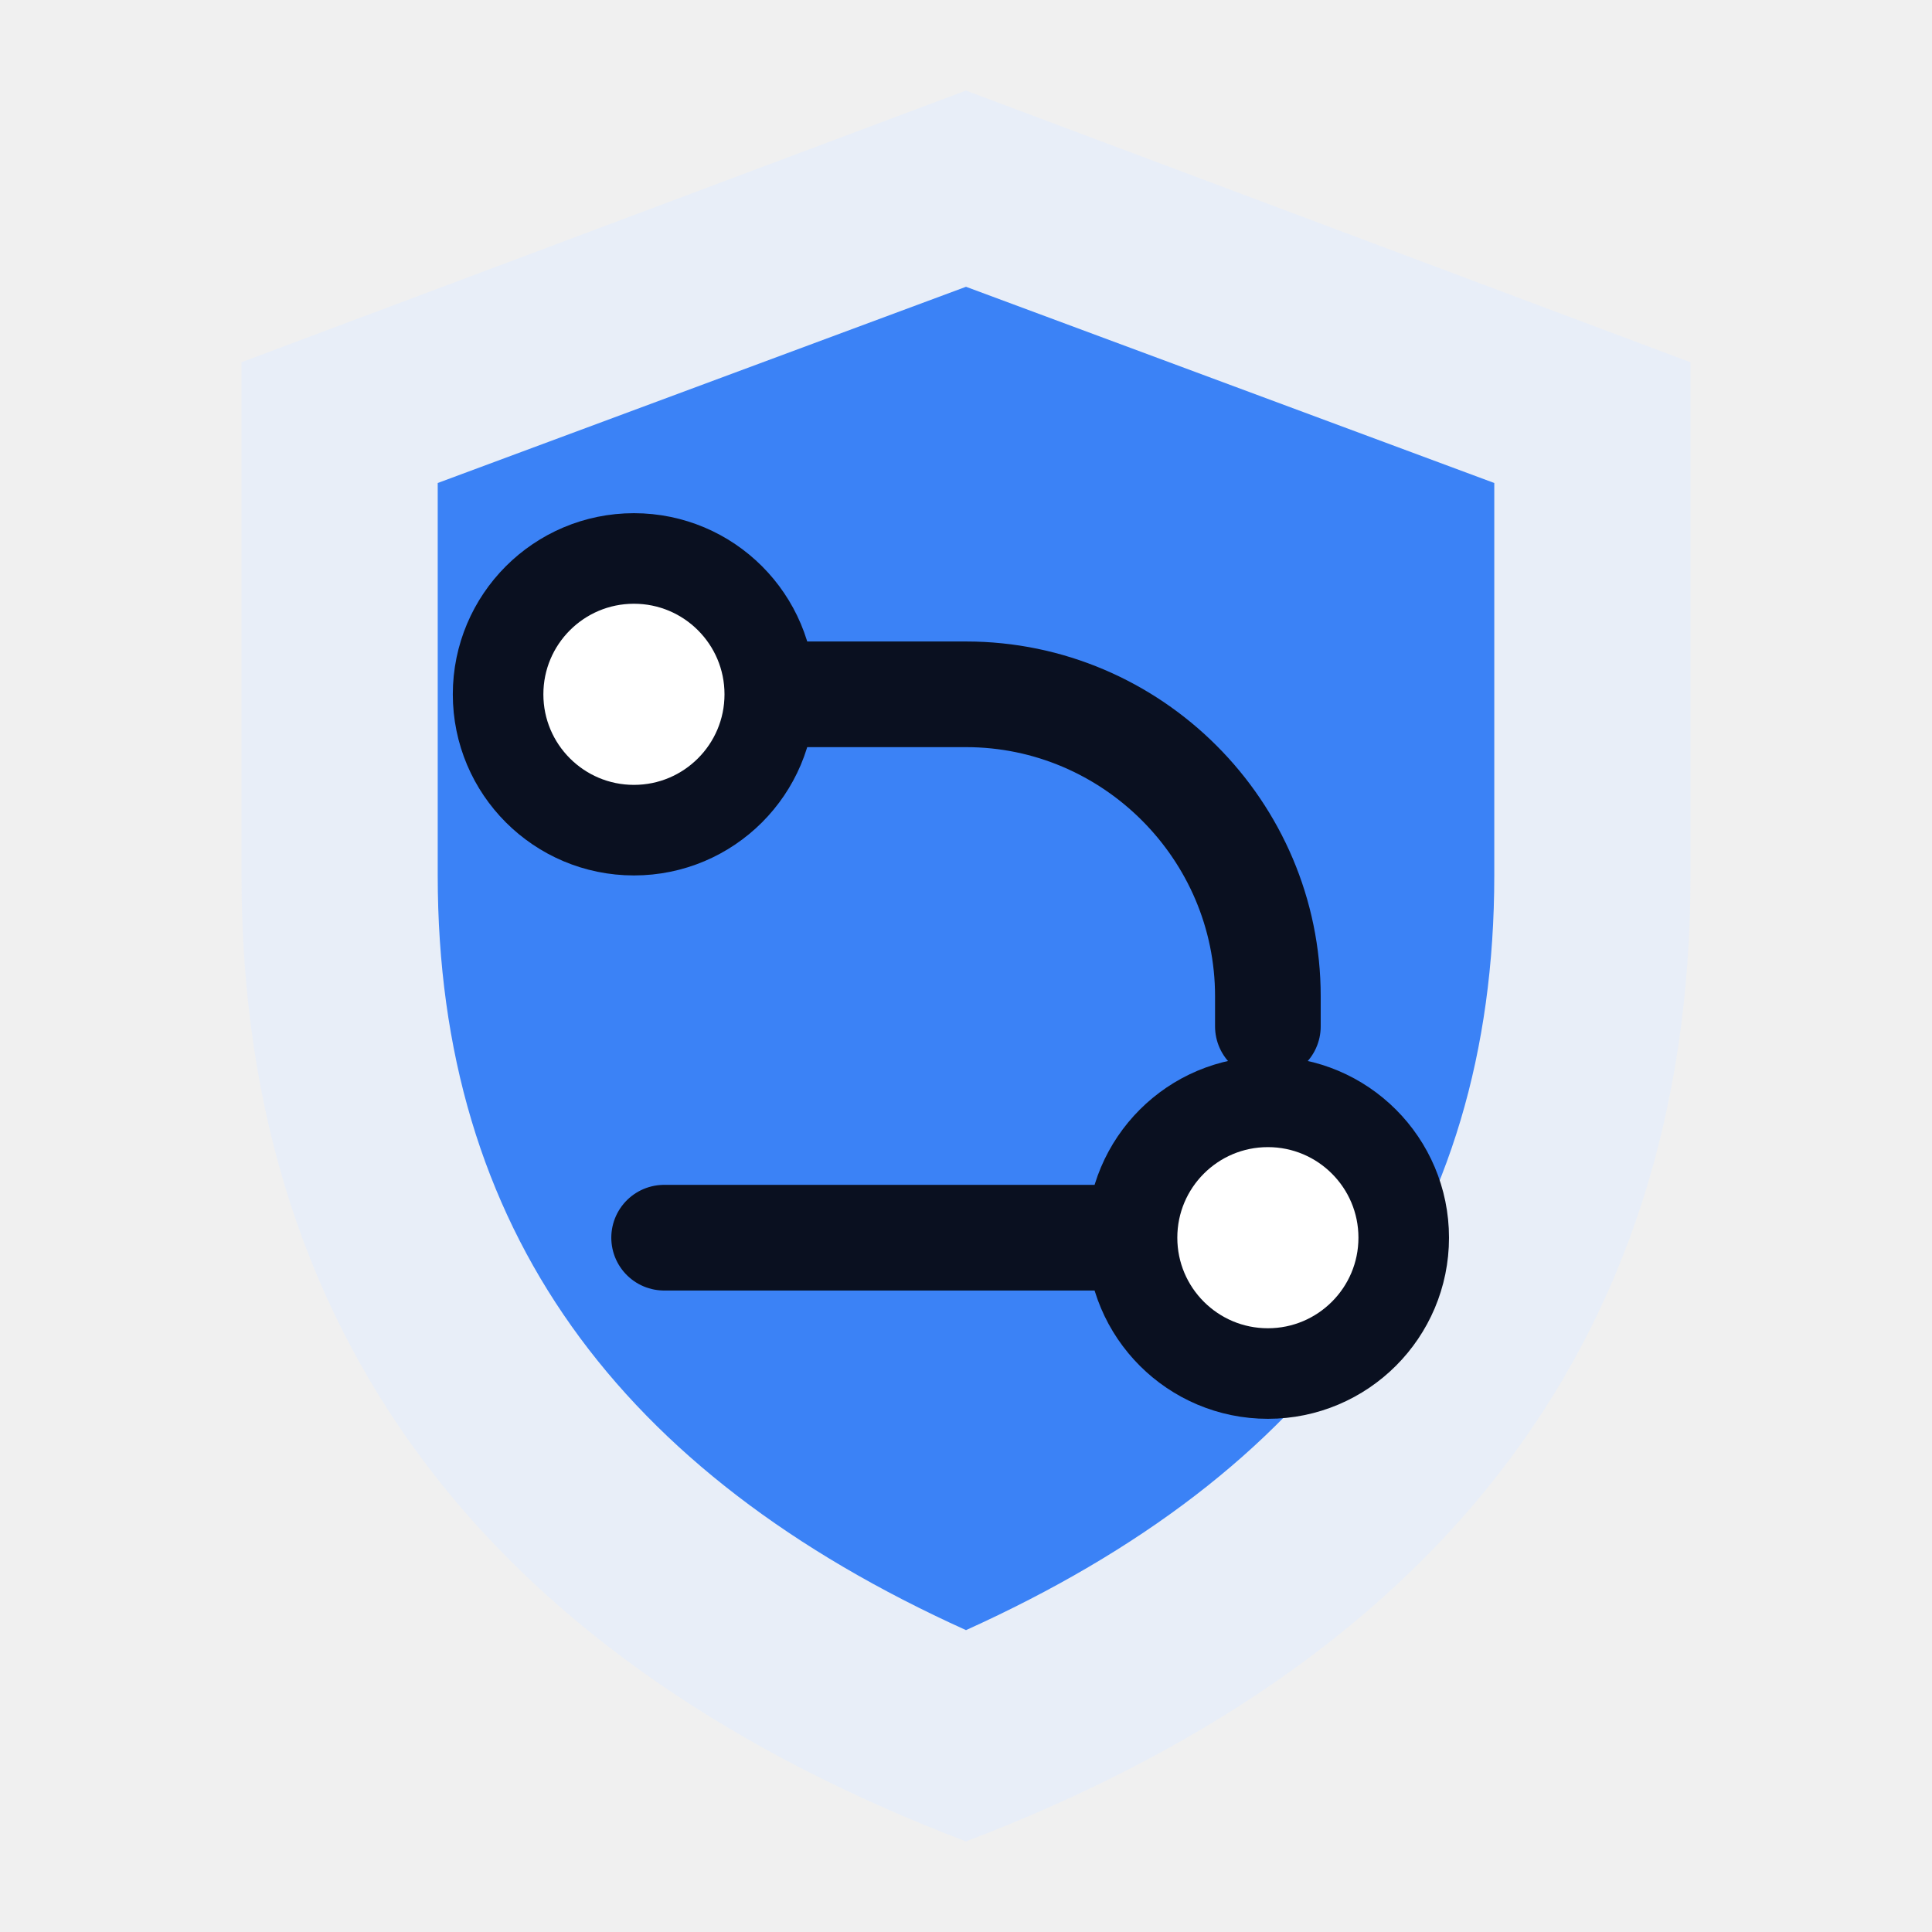
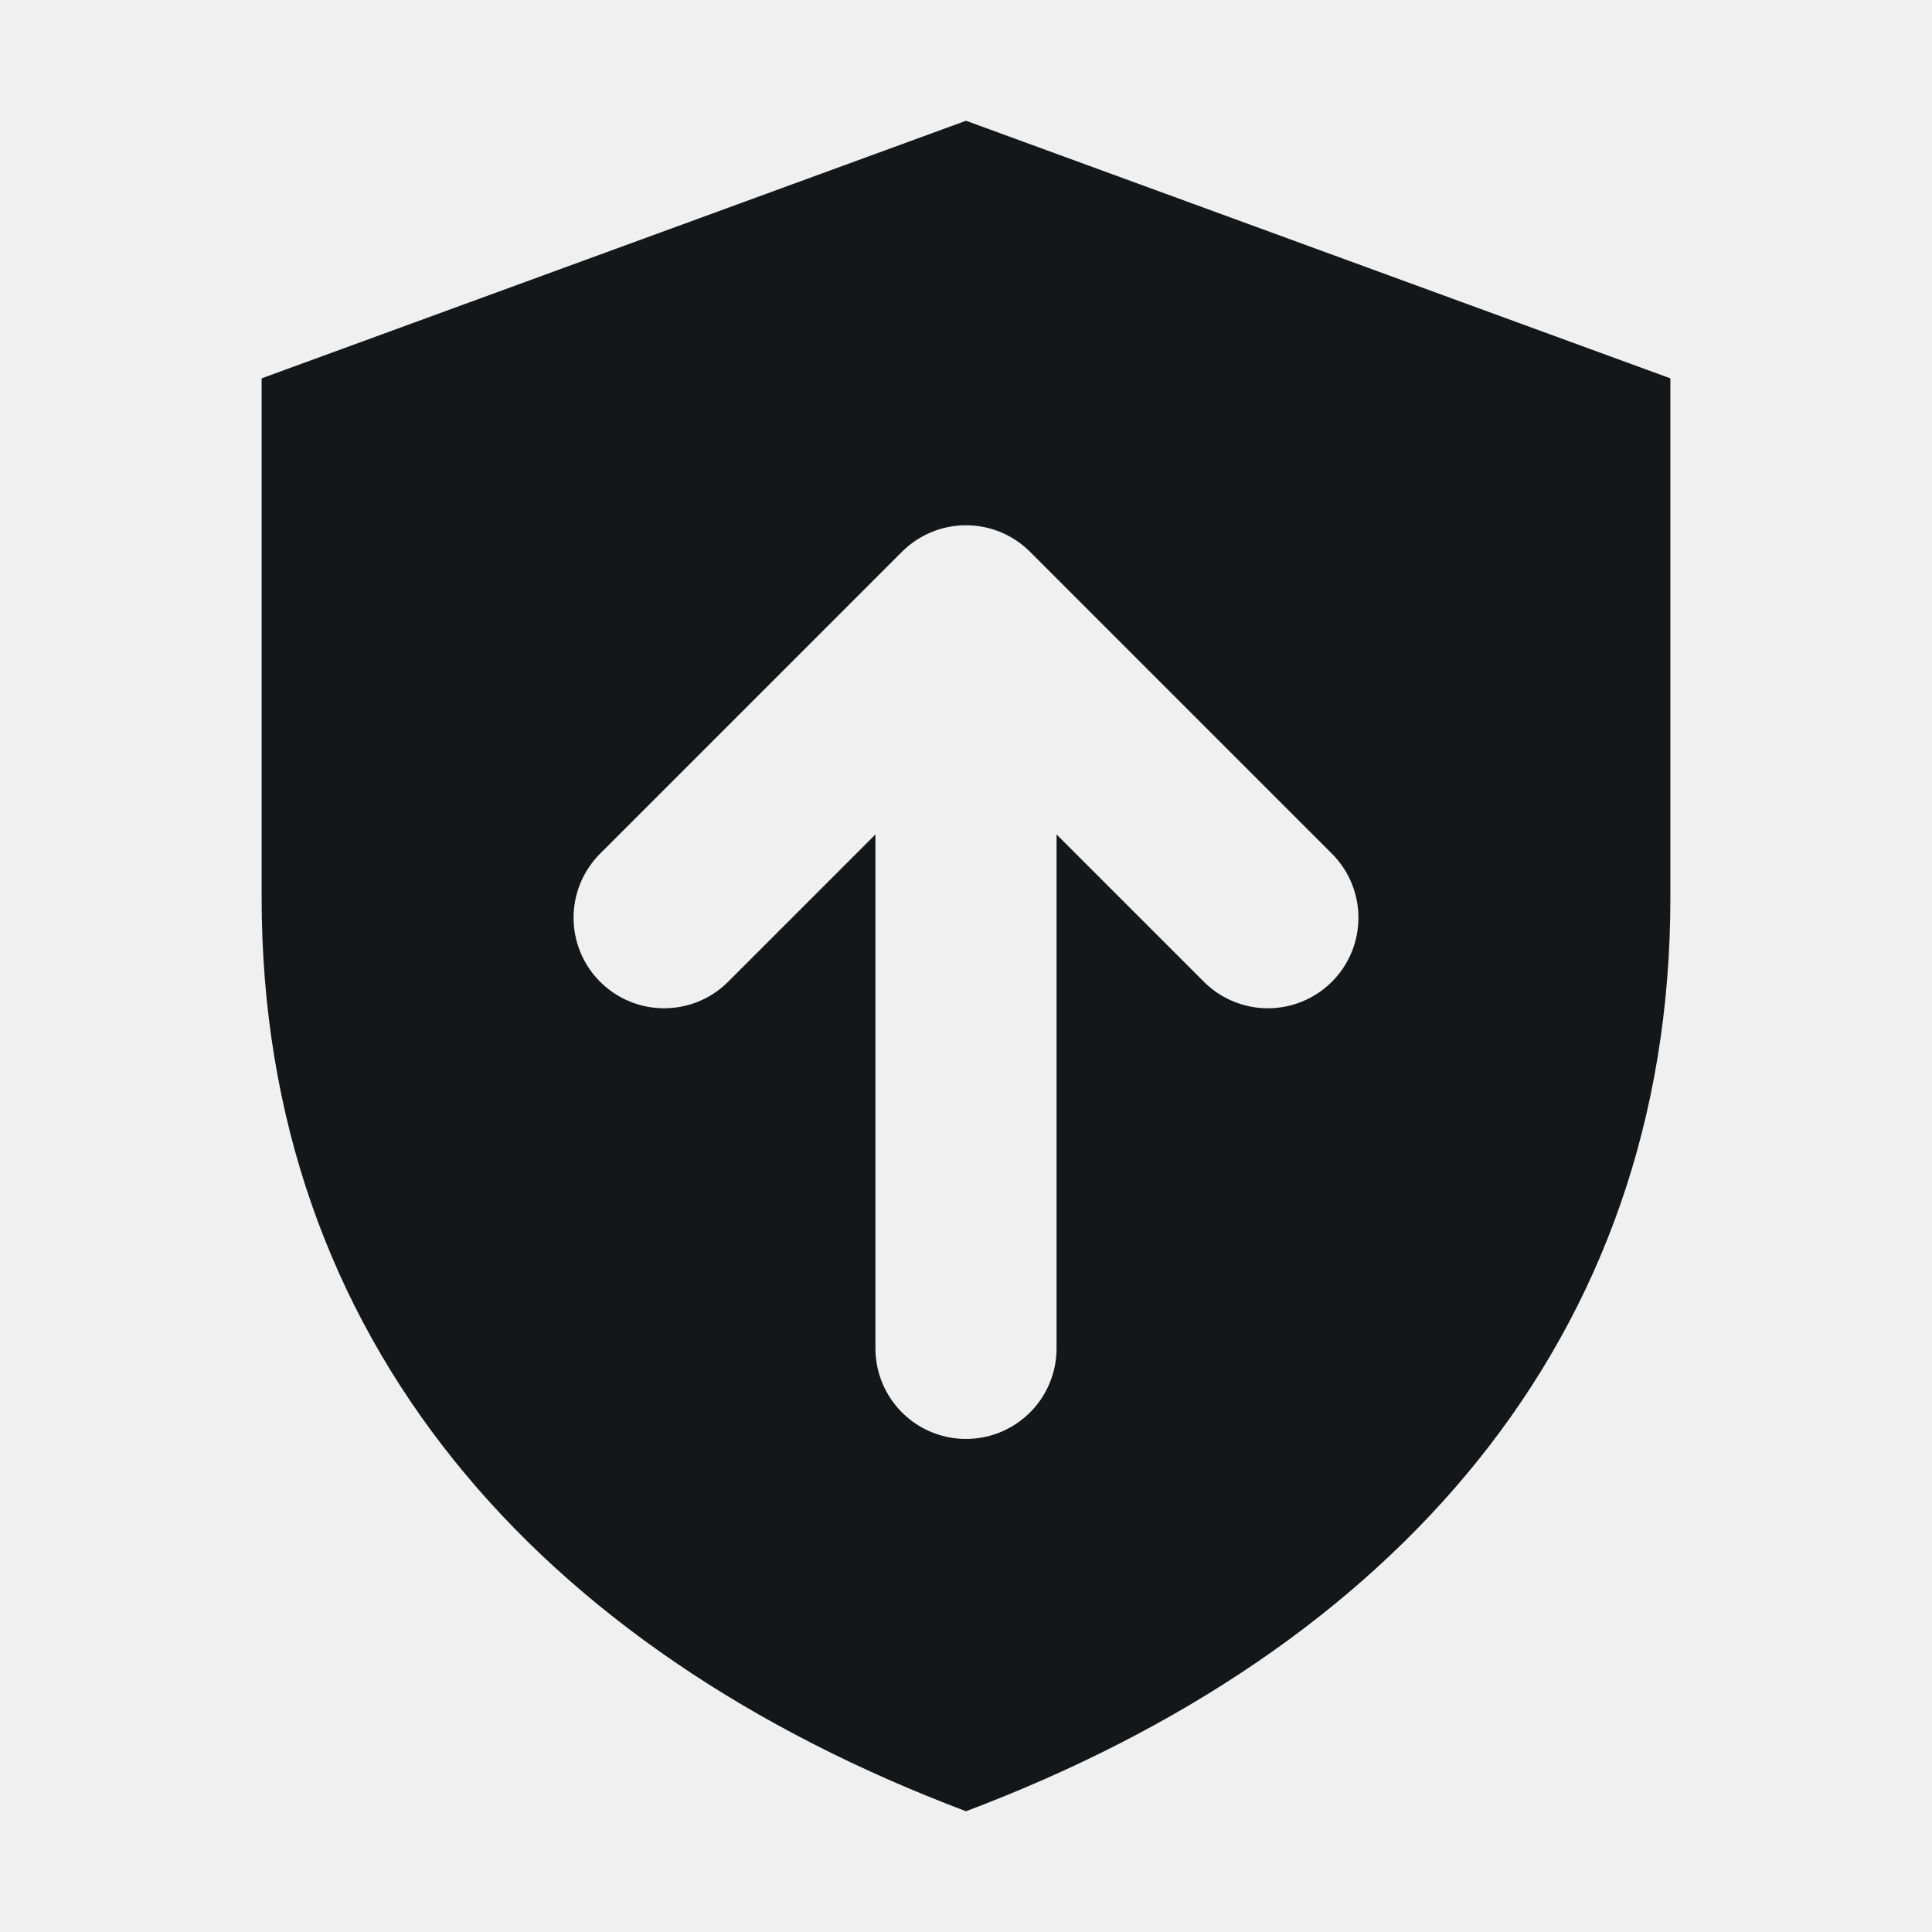
- <svg xmlns="http://www.w3.org/2000/svg" viewBox="0 0 64 64" role="img" aria-labelledby="title desc">
-   <path fill="#e8eef8" d="M32 3 56 12v17c0 15.8-8.8 26.2-24 32C16.8 55.2 8 44.8 8 29V12L32 3Z" />
-   <path fill="#3b82f6" d="M32 9.5 49.5 16v13c0 11.7-6 19.8-17.5 25-11.5-5.2-17.5-13.3-17.5-25V16L32 9.5Z" />
-   <path fill="none" stroke="#0a1020" stroke-linecap="round" stroke-linejoin="round" stroke-width="3.5" d="M22 23h10c5.5 0 10 4.5 10 10v1" />
-   <path fill="none" stroke="#0a1020" stroke-linecap="round" stroke-width="3.5" d="M22 41h20" />
-   <circle cx="21" cy="23" r="4.5" fill="#fff" stroke="#0a1020" stroke-width="3" />
-   <circle cx="42" cy="41" r="4.5" fill="#fff" stroke="#0a1020" stroke-width="3" />
+ <svg xmlns="http://www.w3.org/2000/svg" viewBox="0 0 24 24" role="img" aria-labelledby="title">
+   <style>.ink{fill:#151618}@media (prefers-color-scheme:dark){.ink{fill:#edeef0}}</style>
+   <mask id="cut" maskUnits="userSpaceOnUse" x="0" y="0" width="24" height="24">
+     <path d="M12 1.5 20.75 4.7v6.45c0 5.5-3.45 9.35-8.75 11.35-5.3-2-8.75-5.85-8.75-11.35V4.7L12 1.5Z" fill="#fff" />
+     <path d="M12 16.75V7.9M8.25 11.4 12 7.65l3.75 3.75" stroke="#000" stroke-linecap="round" stroke-linejoin="round" stroke-width="2.25" fill="none" />
+   </mask>
+   <rect class="ink" width="24" height="24" mask="url(#cut)" />
</svg>
